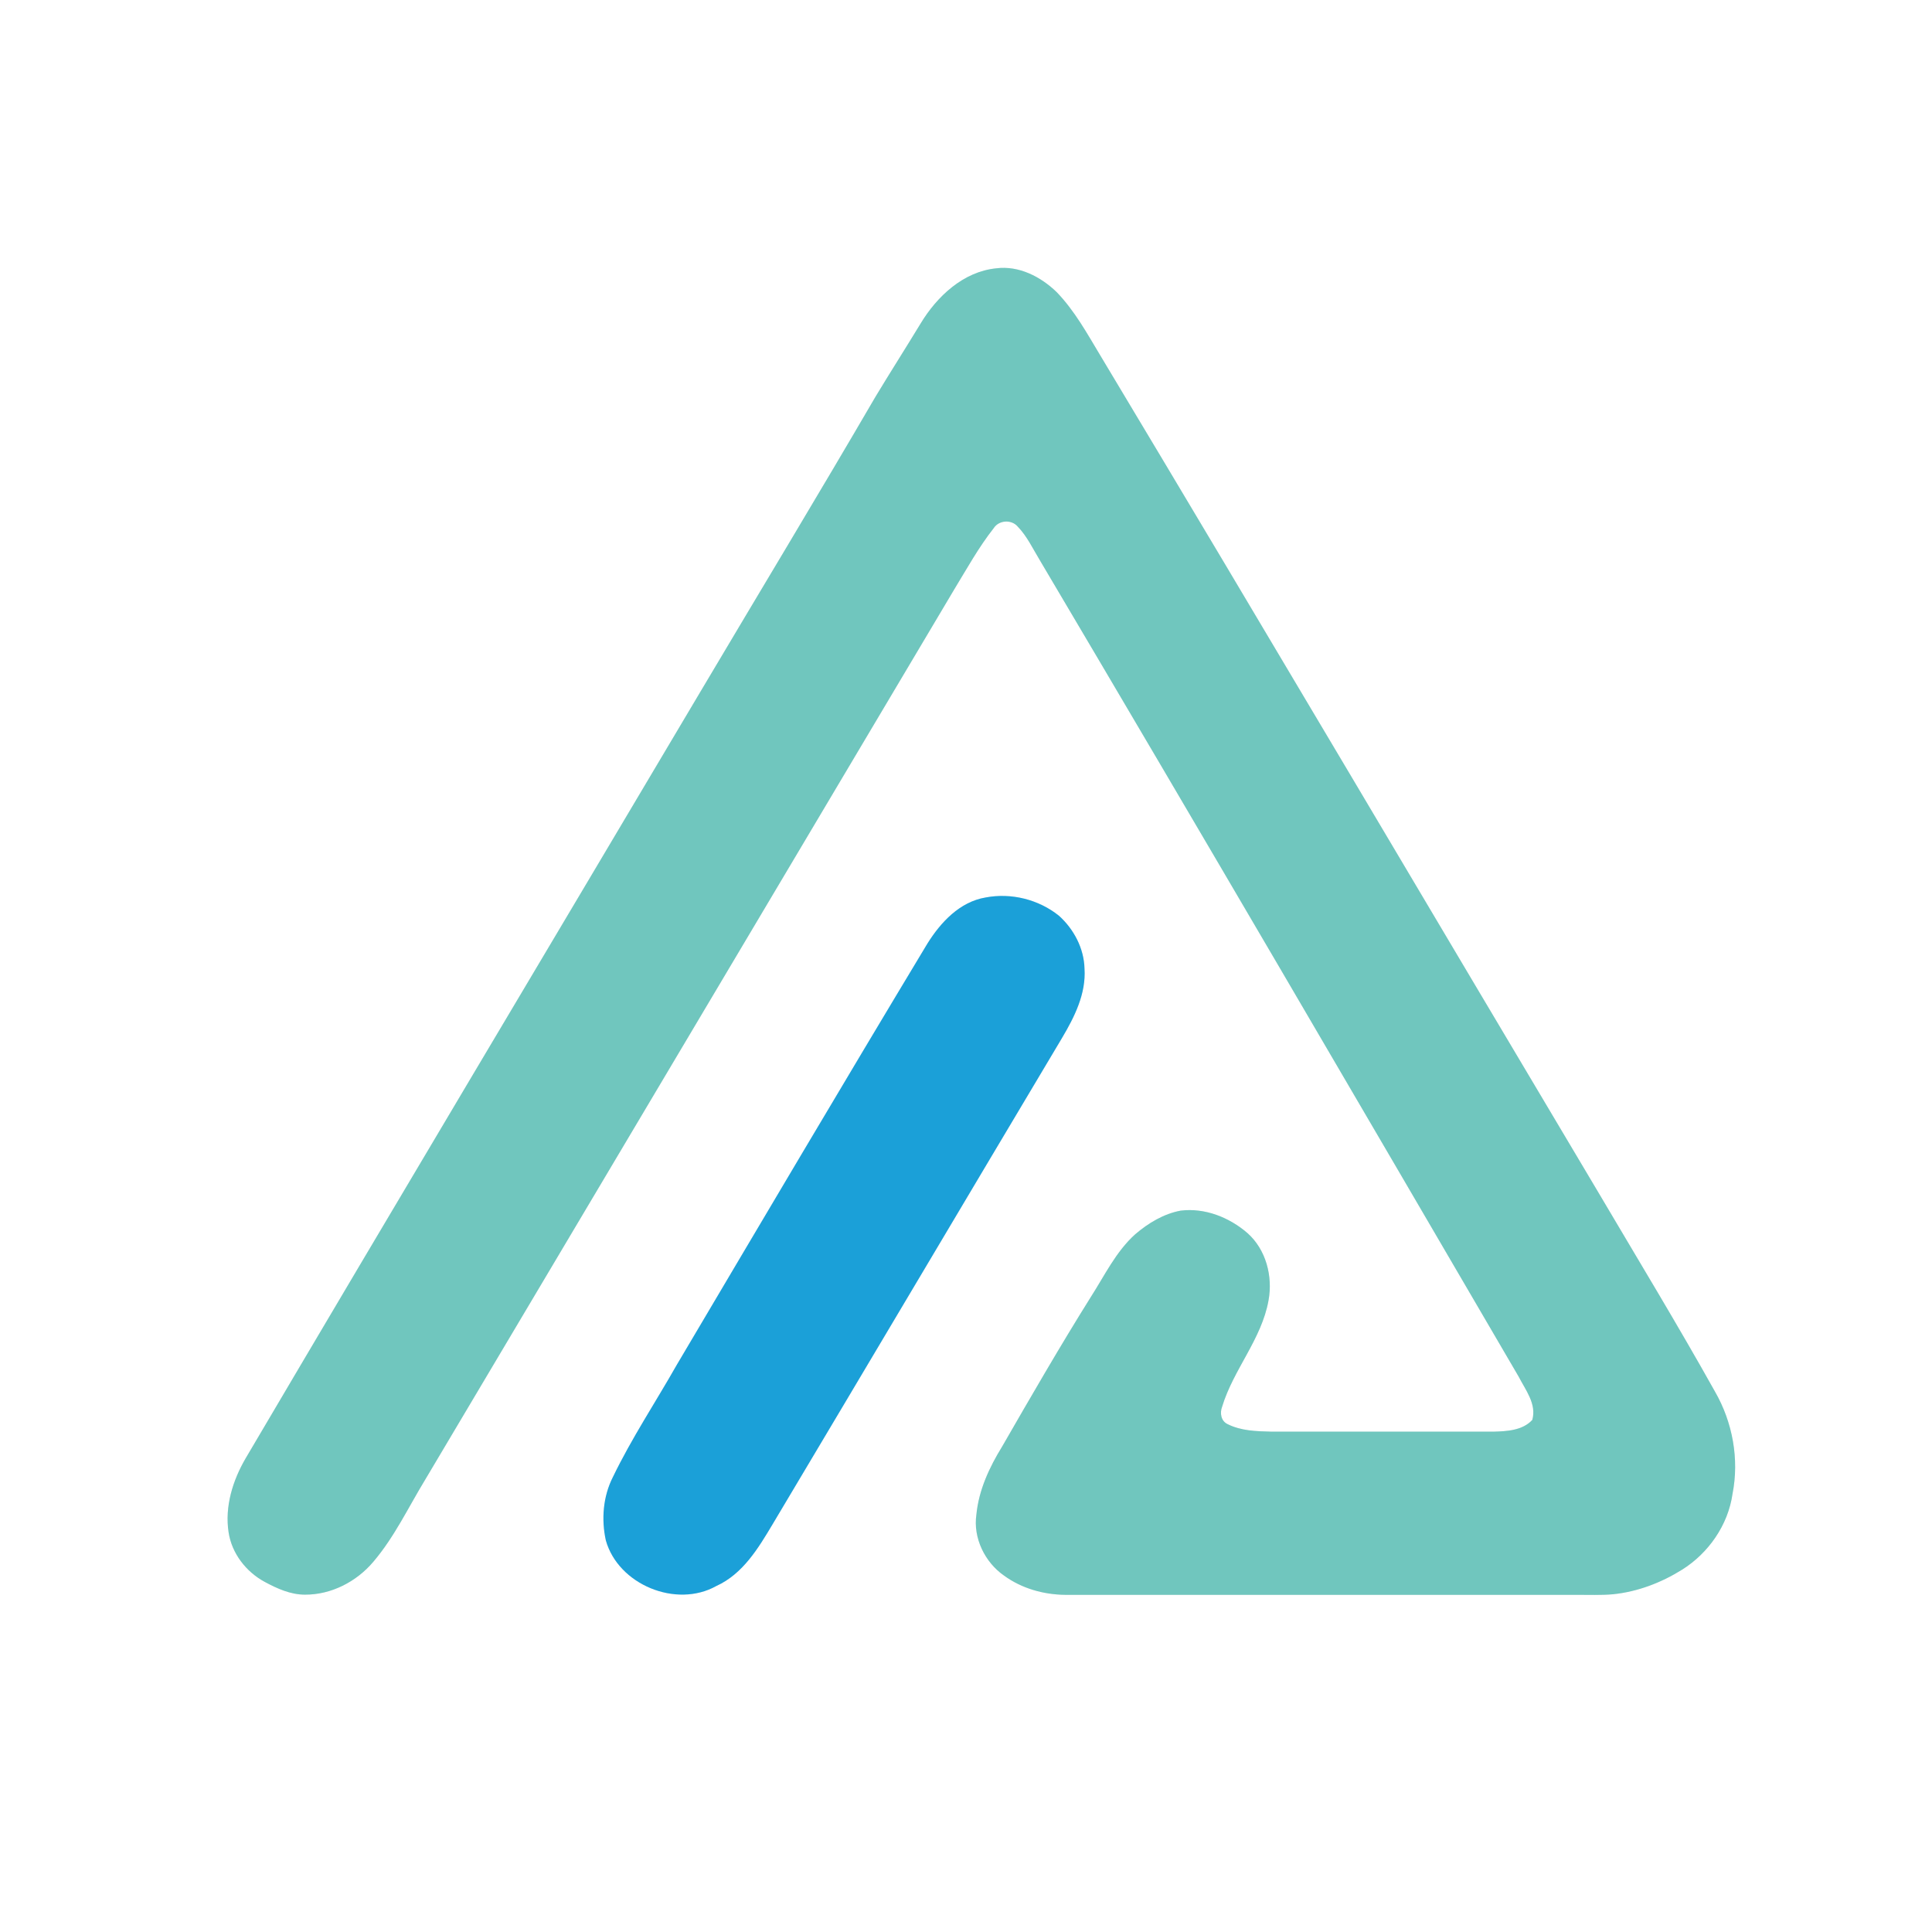
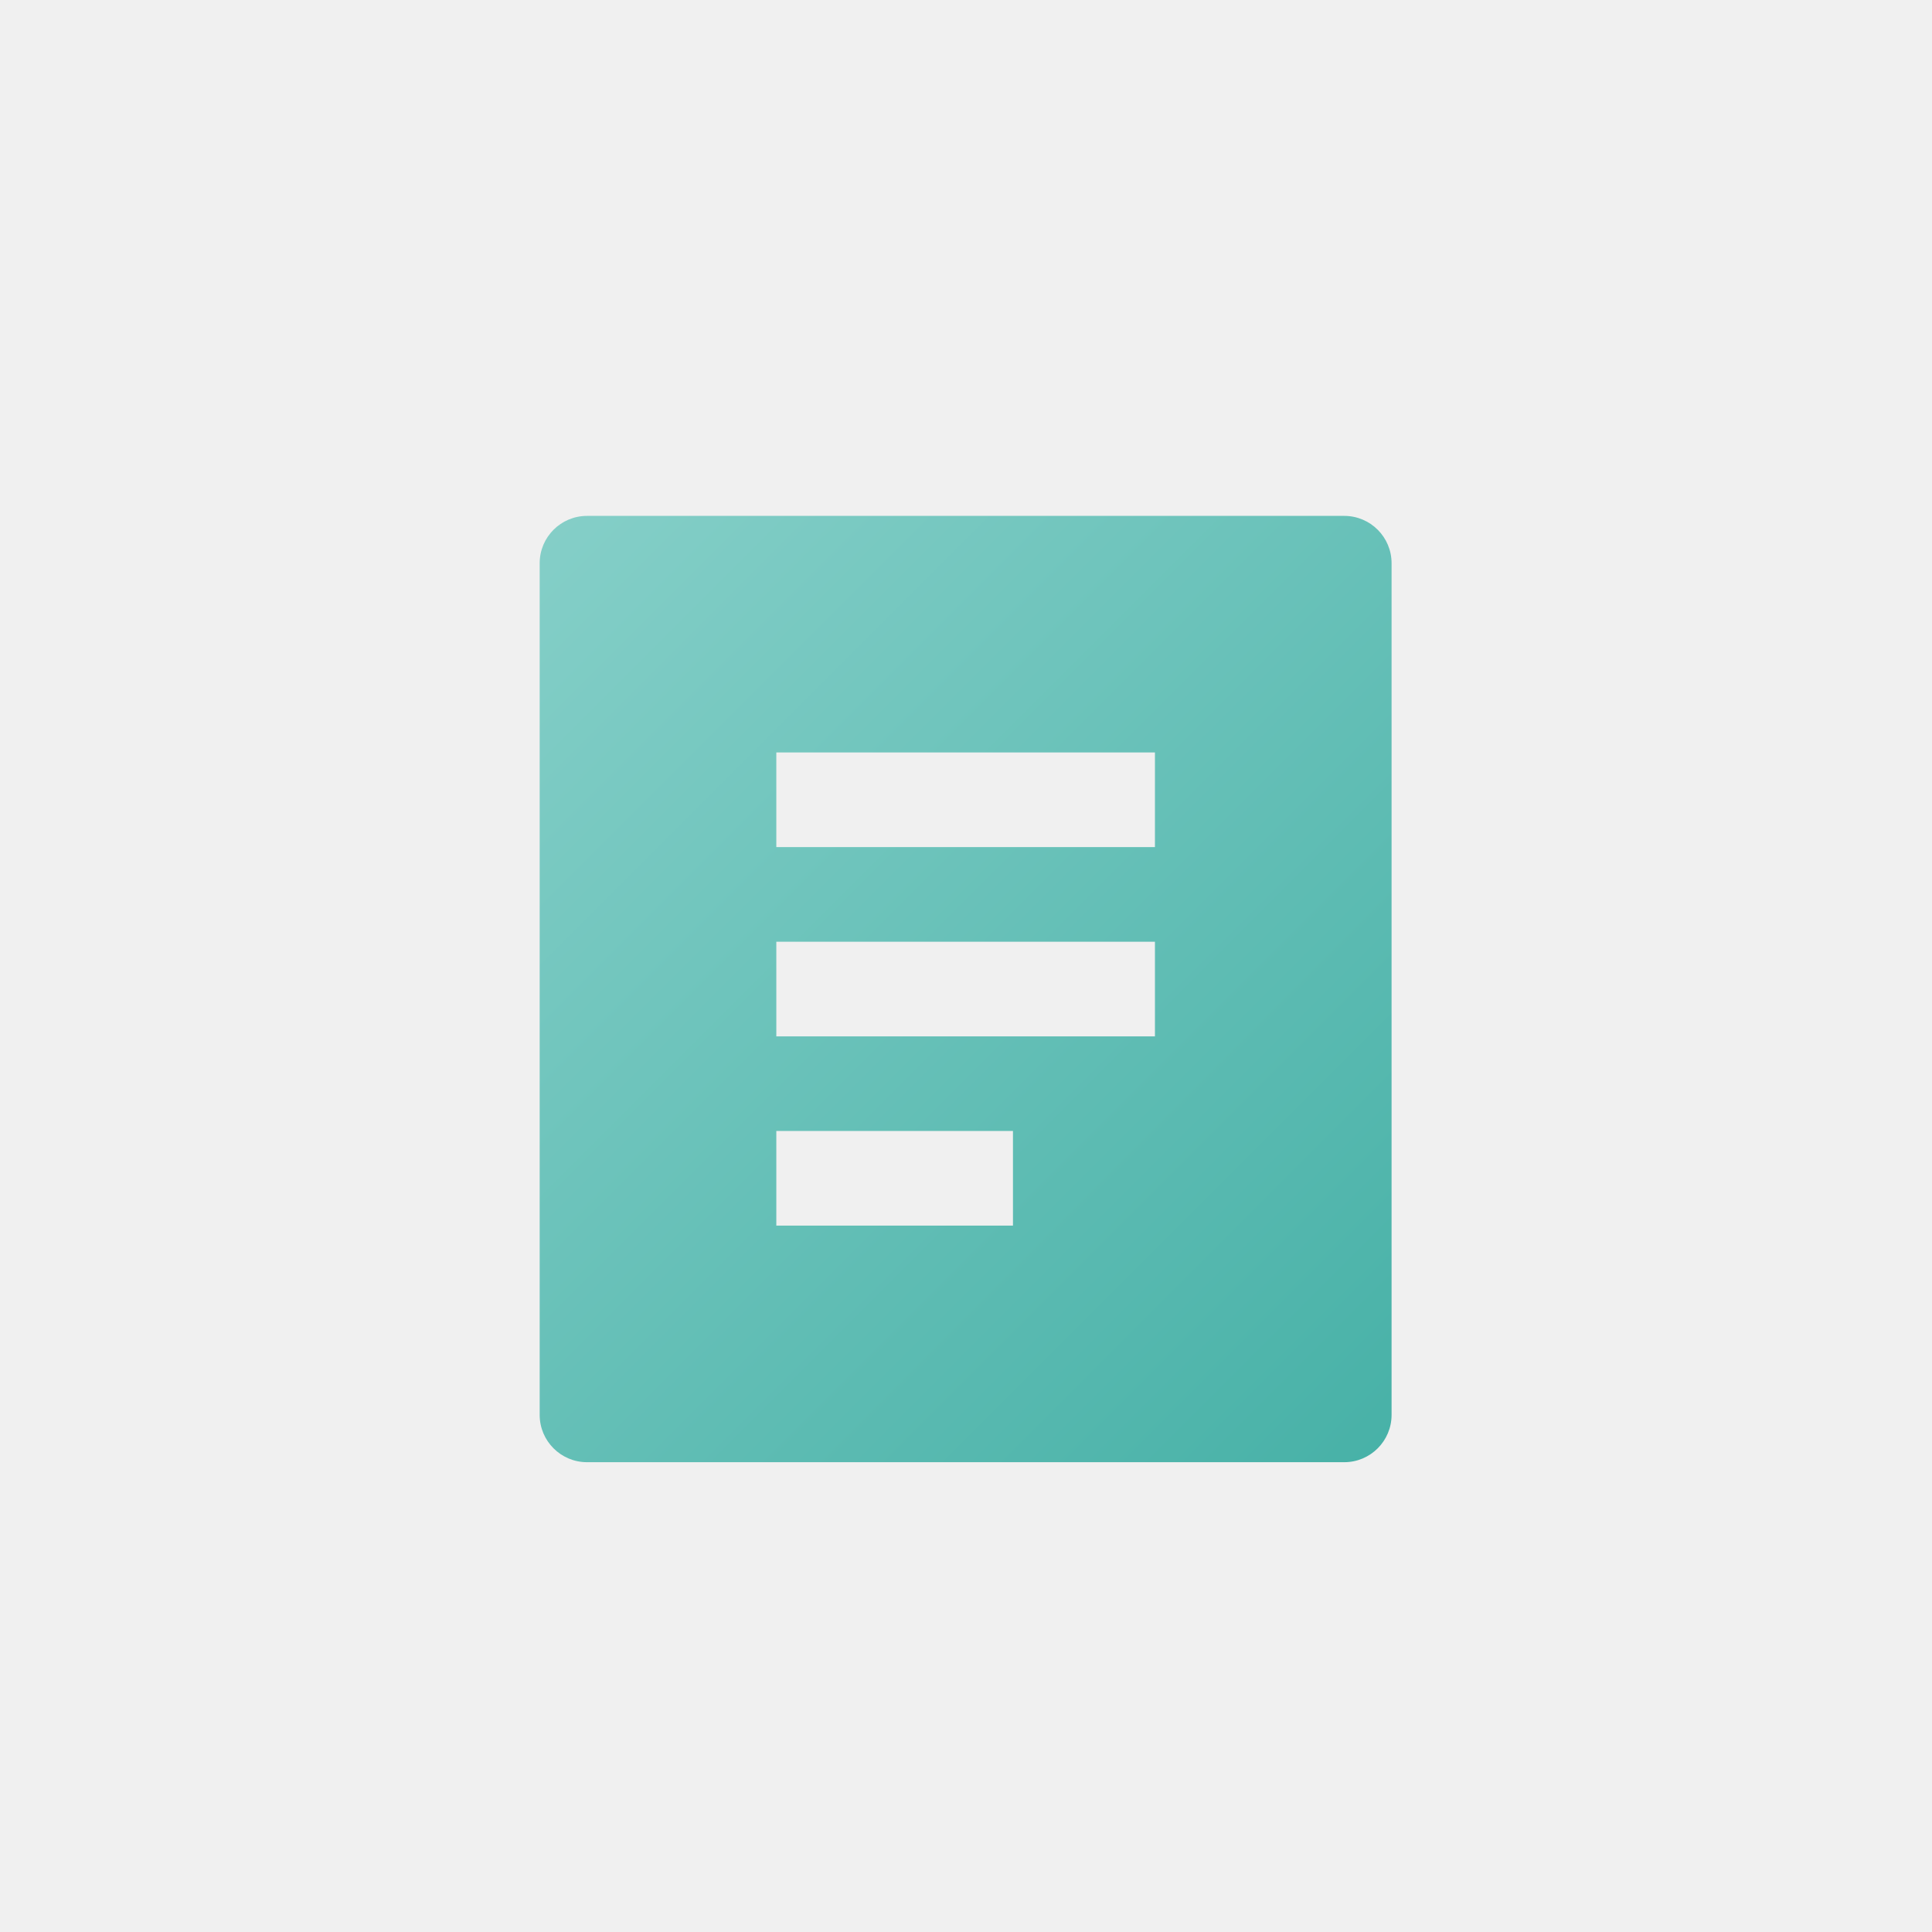
- <svg xmlns="http://www.w3.org/2000/svg" width="722pt" height="722pt" viewBox="0 0 722 722" version="1.1">
-   <g id="#ffffffff">
-     <path fill="#ffffff" opacity="1.00" d=" M 0.00 0.00 L 722.00 0.00 L 722.00 722.00 L 0.00 722.00 L 0.00 0.00 M 372.33 100.27 C 360.00 101.48 350.12 110.79 343.99 120.98 C 338.46 130.09 332.72 139.07 327.22 148.19 C 305.78 184.98 283.75 221.42 262.03 258.03 C 205.31 353.67 148.29 449.12 91.84 544.91 C 86.98 553.20 83.94 563.00 85.43 572.66 C 86.63 580.54 91.98 587.42 98.93 591.16 C 103.57 593.66 108.59 595.94 113.97 595.93 C 123.82 595.98 133.29 591.06 139.57 583.58 C 147.44 574.32 152.63 563.23 158.92 552.92 C 224.78 442.09 290.64 331.27 356.50 220.44 C 361.26 212.64 365.69 204.57 371.36 197.37 C 373.28 194.37 377.95 194.05 380.28 196.74 C 383.82 200.39 385.98 205.07 388.59 209.36 C 448.66 310.81 508.06 412.64 567.52 514.44 C 570.07 519.42 574.32 524.70 572.62 530.64 C 568.95 534.60 563.07 534.88 558.03 535.02 C 530.35 534.99 502.68 534.99 475.01 535.01 C 469.54 534.87 463.78 534.73 458.79 532.22 C 456.28 531.08 455.80 528.04 456.72 525.69 C 460.93 511.77 471.48 500.47 474.06 485.95 C 475.71 476.98 473.13 466.97 466.18 460.81 C 459.40 454.93 450.25 451.30 441.21 452.42 C 434.85 453.61 429.12 457.08 424.25 461.24 C 417.04 467.72 412.82 476.64 407.66 484.67 C 396.16 503.04 385.33 521.80 374.51 540.57 C 369.73 548.33 365.77 556.84 364.88 566.01 C 363.61 574.75 368.04 583.81 375.20 588.80 C 381.76 593.59 389.91 595.90 397.98 596.00 C 461.65 595.99 525.33 596.00 589.00 596.00 C 593.62 595.97 598.25 596.20 602.86 595.78 C 612.01 594.83 620.81 591.47 628.59 586.61 C 638.48 580.42 645.78 569.93 647.45 558.30 C 650.01 545.30 647.50 531.52 640.91 520.07 C 626.88 494.98 611.95 470.42 597.35 445.67 C 535.25 341.41 473.61 236.88 411.18 132.82 C 406.25 124.61 401.57 116.08 394.86 109.14 C 388.94 103.41 380.77 99.19 372.33 100.27 M 368.33 335.39 C 358.66 337.01 351.57 344.64 346.60 352.58 C 315.11 404.87 284.06 457.43 252.97 509.96 C 245.01 523.99 236.05 537.47 229.03 552.01 C 225.36 559.24 224.68 567.78 226.40 575.64 C 231.05 592.20 252.69 601.11 267.69 592.70 C 277.59 588.21 283.35 578.63 288.69 569.68 C 324.81 509.13 360.75 448.47 396.87 387.92 C 401.53 380.08 405.90 371.39 405.29 362.00 C 405.11 354.43 401.31 347.22 395.74 342.22 C 388.17 336.12 377.87 333.57 368.33 335.39 Z" />
-   </g>
-   <g id="#70c6beff">
-     <path fill="#70c6be" opacity="1.00" d=" M 372.33 100.27 C 380.77 99.19 388.94 103.41 394.86 109.14 C 401.57 116.08 406.25 124.61 411.18 132.82 C 473.61 236.88 535.25 341.41 597.35 445.67 C 611.95 470.42 626.88 494.98 640.91 520.07 C 647.50 531.52 650.01 545.30 647.45 558.30 C 645.78 569.93 638.48 580.42 628.59 586.61 C 620.81 591.47 612.01 594.83 602.86 595.78 C 598.25 596.20 593.62 595.97 589.00 596.00 C 525.33 596.00 461.65 595.99 397.98 596.00 C 389.91 595.90 381.76 593.59 375.20 588.80 C 368.04 583.81 363.61 574.75 364.88 566.01 C 365.77 556.84 369.73 548.33 374.51 540.57 C 385.33 521.80 396.16 503.04 407.66 484.67 C 412.82 476.64 417.04 467.72 424.25 461.24 C 429.12 457.08 434.85 453.61 441.21 452.42 C 450.25 451.30 459.40 454.93 466.18 460.81 C 473.13 466.97 475.71 476.98 474.06 485.95 C 471.48 500.47 460.93 511.77 456.72 525.69 C 455.80 528.04 456.28 531.08 458.79 532.22 C 463.78 534.73 469.54 534.87 475.01 535.01 C 502.68 534.99 530.35 534.99 558.03 535.02 C 563.07 534.88 568.95 534.60 572.62 530.64 C 574.32 524.70 570.07 519.42 567.52 514.44 C 508.06 412.64 448.66 310.81 388.59 209.36 C 385.98 205.07 383.82 200.39 380.28 196.74 C 377.95 194.05 373.28 194.37 371.36 197.37 C 365.69 204.57 361.26 212.64 356.50 220.44 C 290.64 331.27 224.78 442.09 158.92 552.92 C 152.63 563.23 147.44 574.32 139.57 583.58 C 133.29 591.06 123.82 595.98 113.97 595.93 C 108.59 595.94 103.57 593.66 98.93 591.16 C 91.98 587.42 86.63 580.54 85.43 572.66 C 83.94 563.00 86.98 553.20 91.84 544.91 C 148.29 449.12 205.31 353.67 262.03 258.03 C 283.75 221.42 305.78 184.98 327.22 148.19 C 332.72 139.07 338.46 130.09 343.99 120.98 C 350.12 110.79 360.00 101.48 372.33 100.27 Z" />
-   </g>
-   <g id="#1ba0d8ff">
-     <path fill="#1ba0d8" opacity="1.00" d=" M 368.33 335.39 C 377.87 333.57 388.17 336.12 395.74 342.22 C 401.31 347.22 405.11 354.43 405.29 362.00 C 405.90 371.39 401.53 380.08 396.87 387.92 C 360.75 448.47 324.81 509.13 288.69 569.68 C 283.35 578.63 277.59 588.21 267.69 592.70 C 252.69 601.11 231.05 592.20 226.40 575.64 C 224.68 567.78 225.36 559.24 229.03 552.01 C 236.05 537.47 245.01 523.99 252.97 509.96 C 284.06 457.43 315.11 404.87 346.60 352.58 C 351.57 344.64 358.66 337.01 368.33 335.39 Z" />
+ <svg xmlns="http://www.w3.org/2000/svg" width="2598" height="2599" xml:space="preserve" overflow="hidden" version="1.1" id="svg63">
+   <defs id="defs62">
+     <clipPath id="clip0">
+       <rect x="901" y="-62" width="2598" height="2599" id="rect1" />
+     </clipPath>
+     <linearGradient x1="1595.25" y1="663.75" x2="2804.75" y2="1873.25" gradientUnits="userSpaceOnUse" spreadMethod="reflect" id="fill1">
+       <stop offset="0" stop-color="#85CFC8" id="stop1" />
+       <stop offset="1" stop-color="#47B1A7" id="stop62" />
+     </linearGradient>
+   </defs>
+   <g clip-path="url(#clip0)" transform="translate(-901,62)" id="g63">
+     <path d="M 2709.33,1905 H 1690.67 c -35.16,0 -63.67,-28.5 -63.67,-63.65 V 695.65 c 0,-35.152 28.51,-63.65 63.67,-63.65 h 1018.66 c 35.17,0 63.67,28.498 63.67,63.65 v 1145.7 c 0,35.15 -28.5,63.65 -63.67,63.65 z m -764,-954.749 v 127.299 h 509.34 V 950.251 Z m 0,254.599 v 127.3 h 509.34 v -127.3 z m 0,254.6 v 127.3 h 318.34 v -127.3 z" fill="url(#fill1)" fill-rule="evenodd" id="path63" style="fill:url(#fill1)" />
  </g>
</svg>
